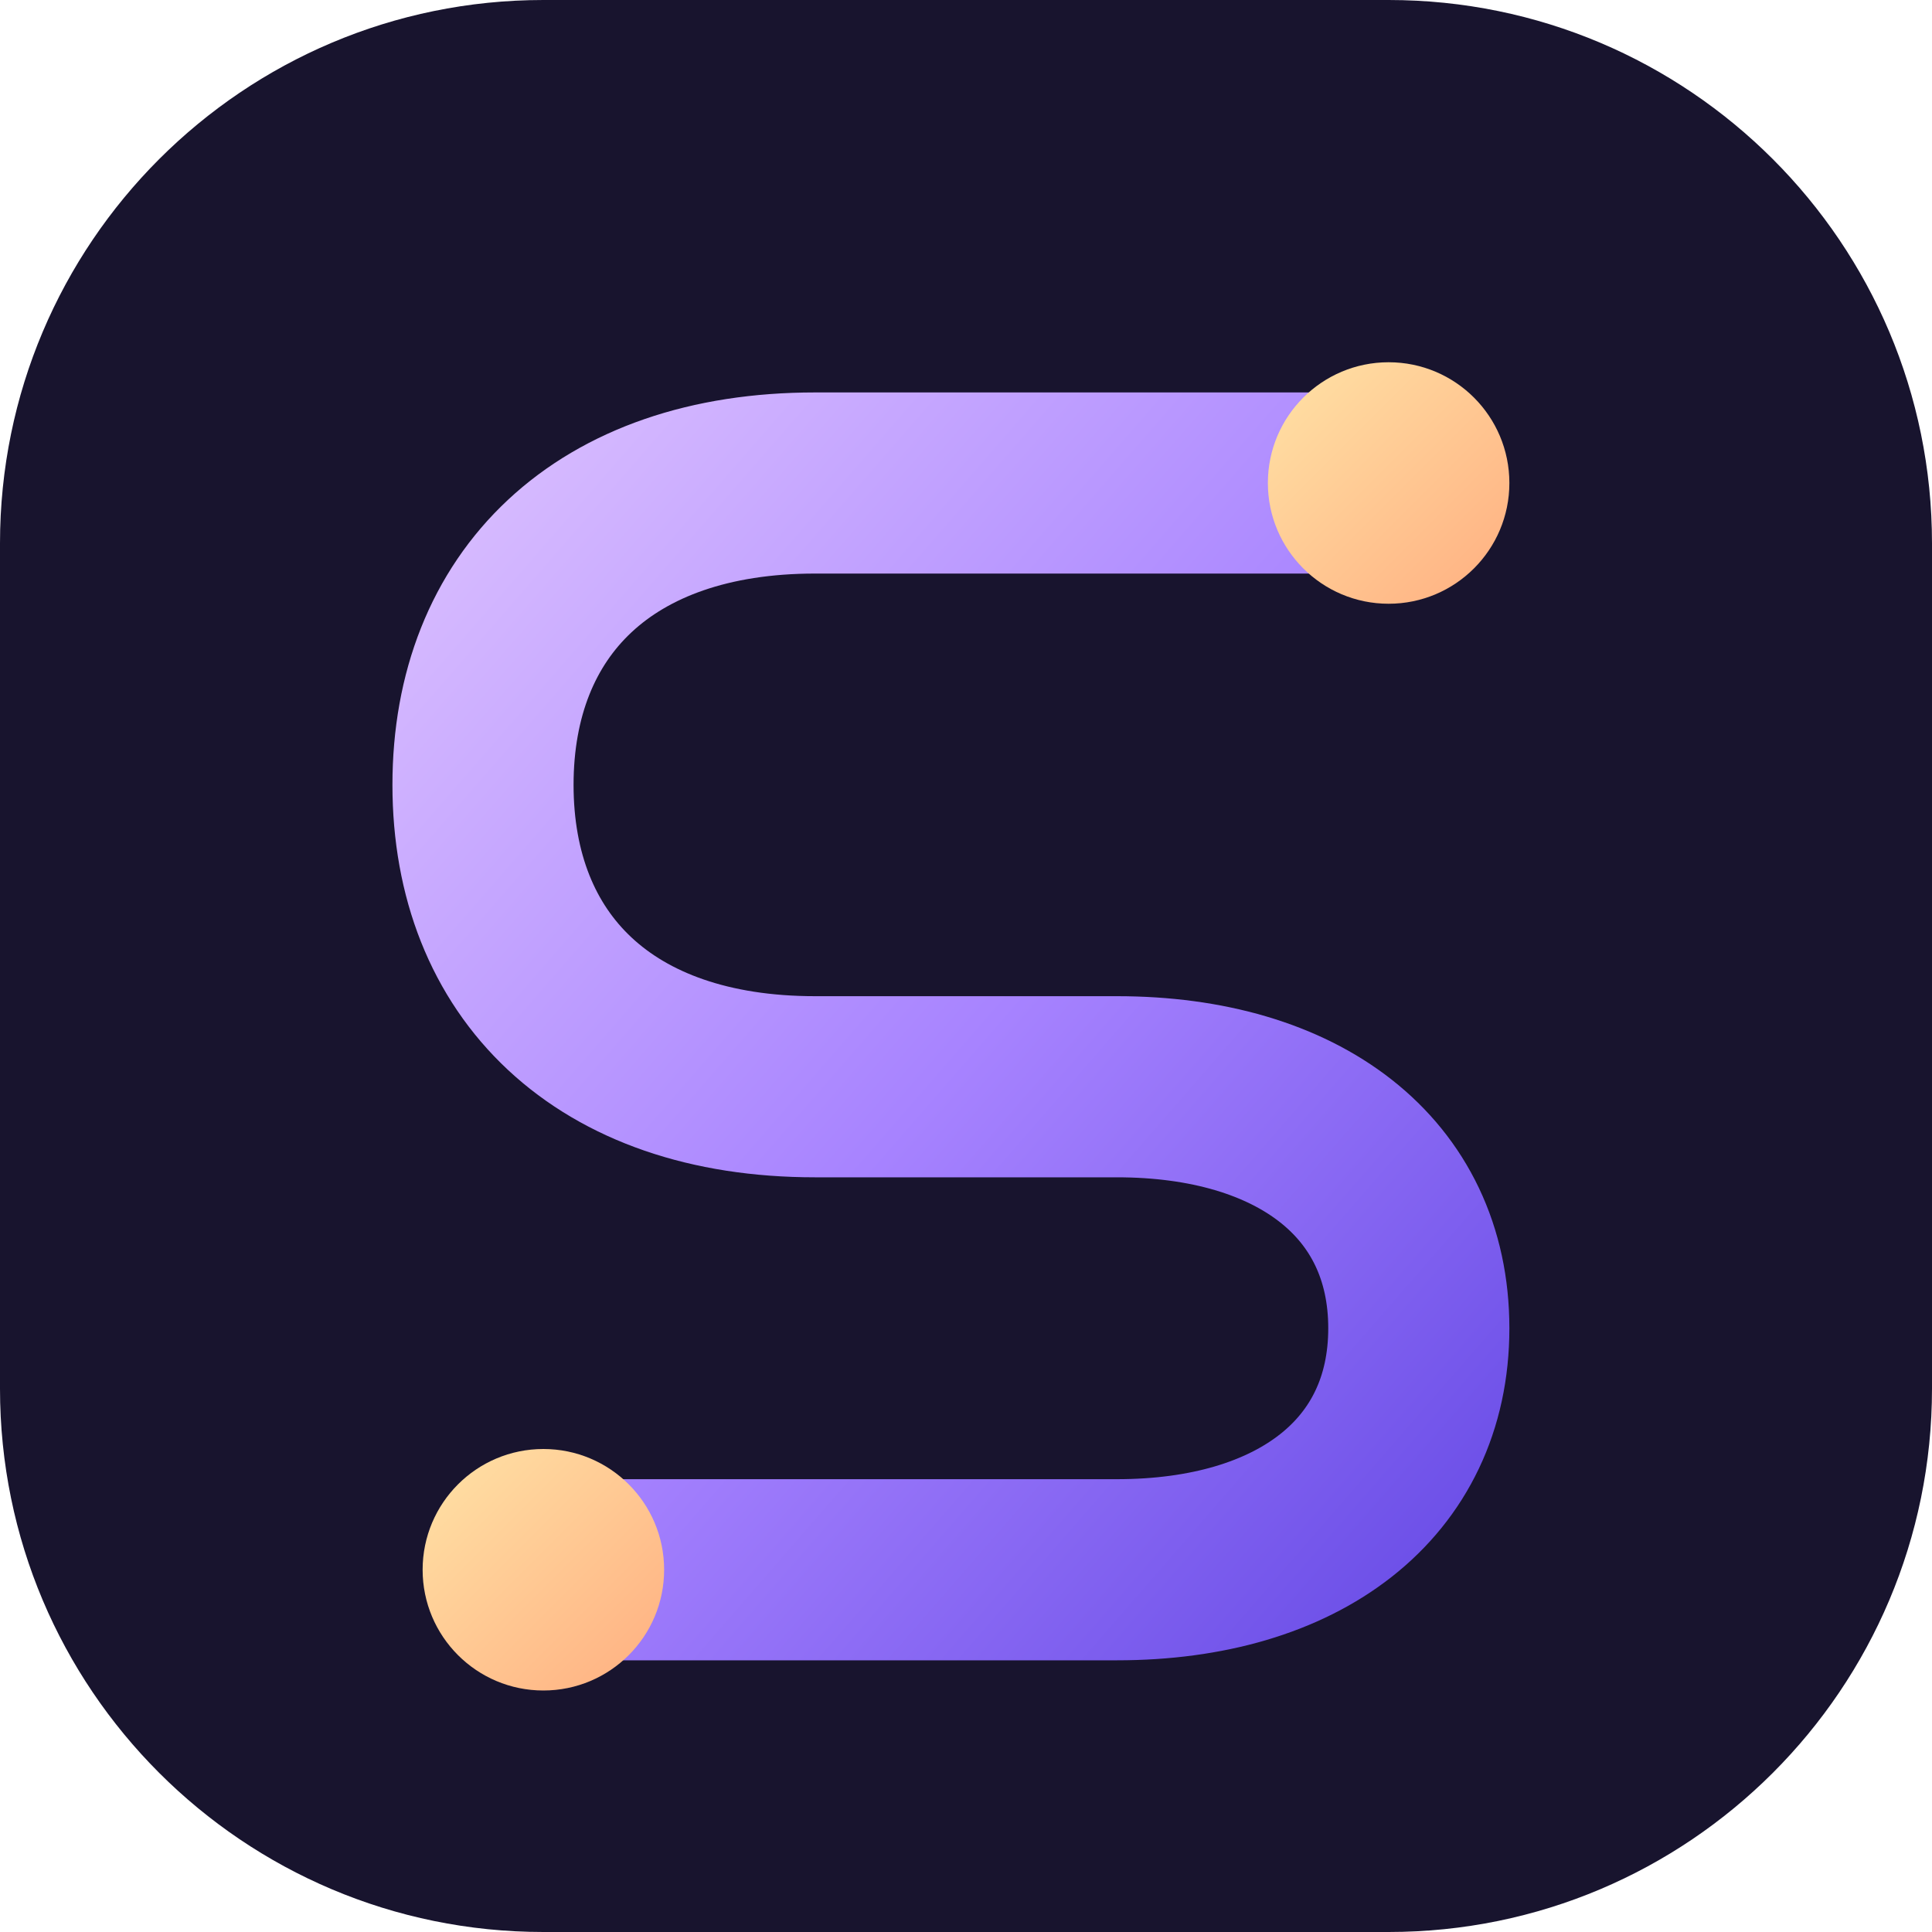
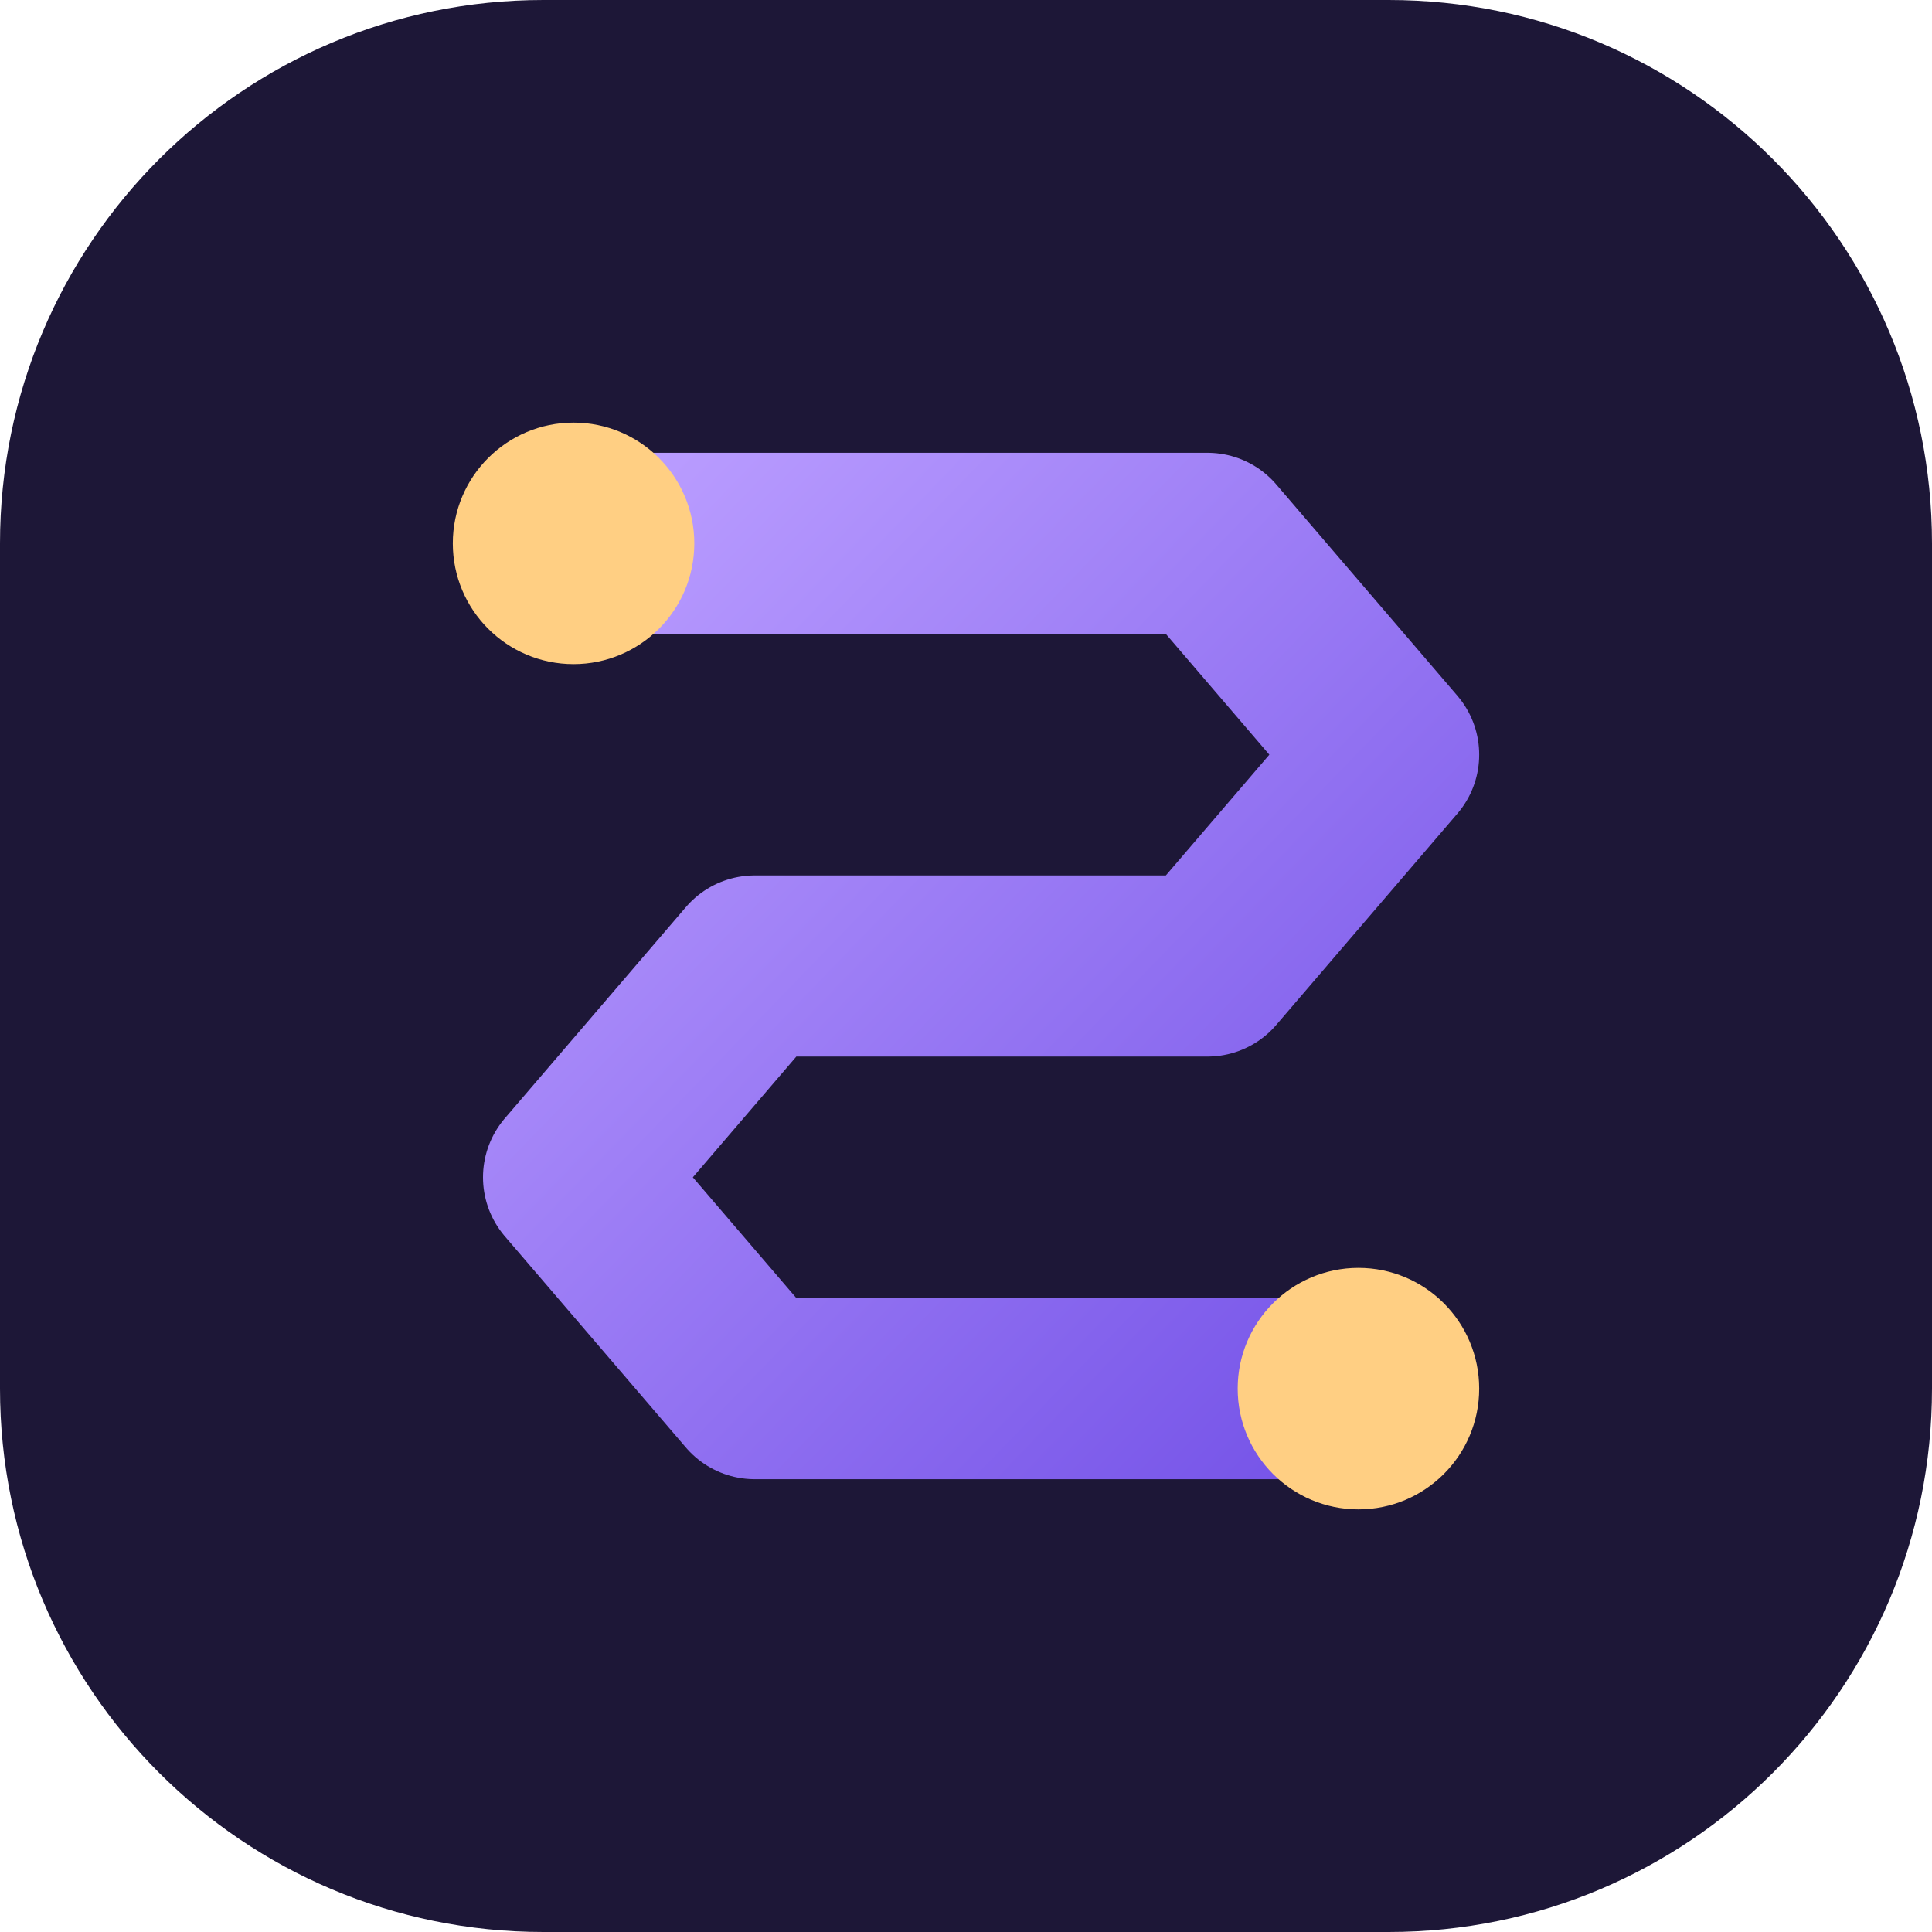
<svg xmlns="http://www.w3.org/2000/svg" viewBox="0 0 64 64" role="img" aria-label="ServiceForce logo">
  <defs>
    <linearGradient id="surface" x1="0" y1="0" x2="1" y2="1">
-       <stop stop-color="#d7bbff" />
-       <stop offset=".52" stop-color="#a783ff" />
-       <stop offset="1" stop-color="#6d50e8" />
-     </linearGradient>
-     <linearGradient id="spark" x1="0" y1="0" x2="1" y2="1">
-       <stop stop-color="#ffe3a6" />
-       <stop offset="1" stop-color="#ffae80" />
+       <stop stop-color="#b99cff" />
+       <stop offset="1" stop-color="#7654e8" />
    </linearGradient>
  </defs>
-   <rect width="64" height="64" rx="18" fill="#18142e" />
-   <path d="M44 16H27c-7 0-11 4-11 10s4 10 11 10h10c6 0 10 3 10 8s-4 8-10 8H19" fill="none" stroke="url(#surface)" stroke-width="6" stroke-linecap="round" />
-   <path d="M25 26h16" fill="none" stroke="url(#spark)" stroke-width="5" stroke-linecap="round" />
-   <circle cx="46" cy="16" r="4" fill="url(#spark)" />
-   <circle cx="18" cy="52" r="4" fill="url(#spark)" />
+   <rect width="64" height="64" rx="18" fill="#1d1737" />
+   <path d="M19 18h21l6 7-6 7H25l-6 7 6 7h20" fill="none" stroke="url(#surface)" stroke-width="6" stroke-linecap="round" stroke-linejoin="round" />
+   <circle cx="19" cy="18" r="4" fill="#ffcf83" />
+   <circle cx="45" cy="46" r="4" fill="#ffcf83" />
</svg>
